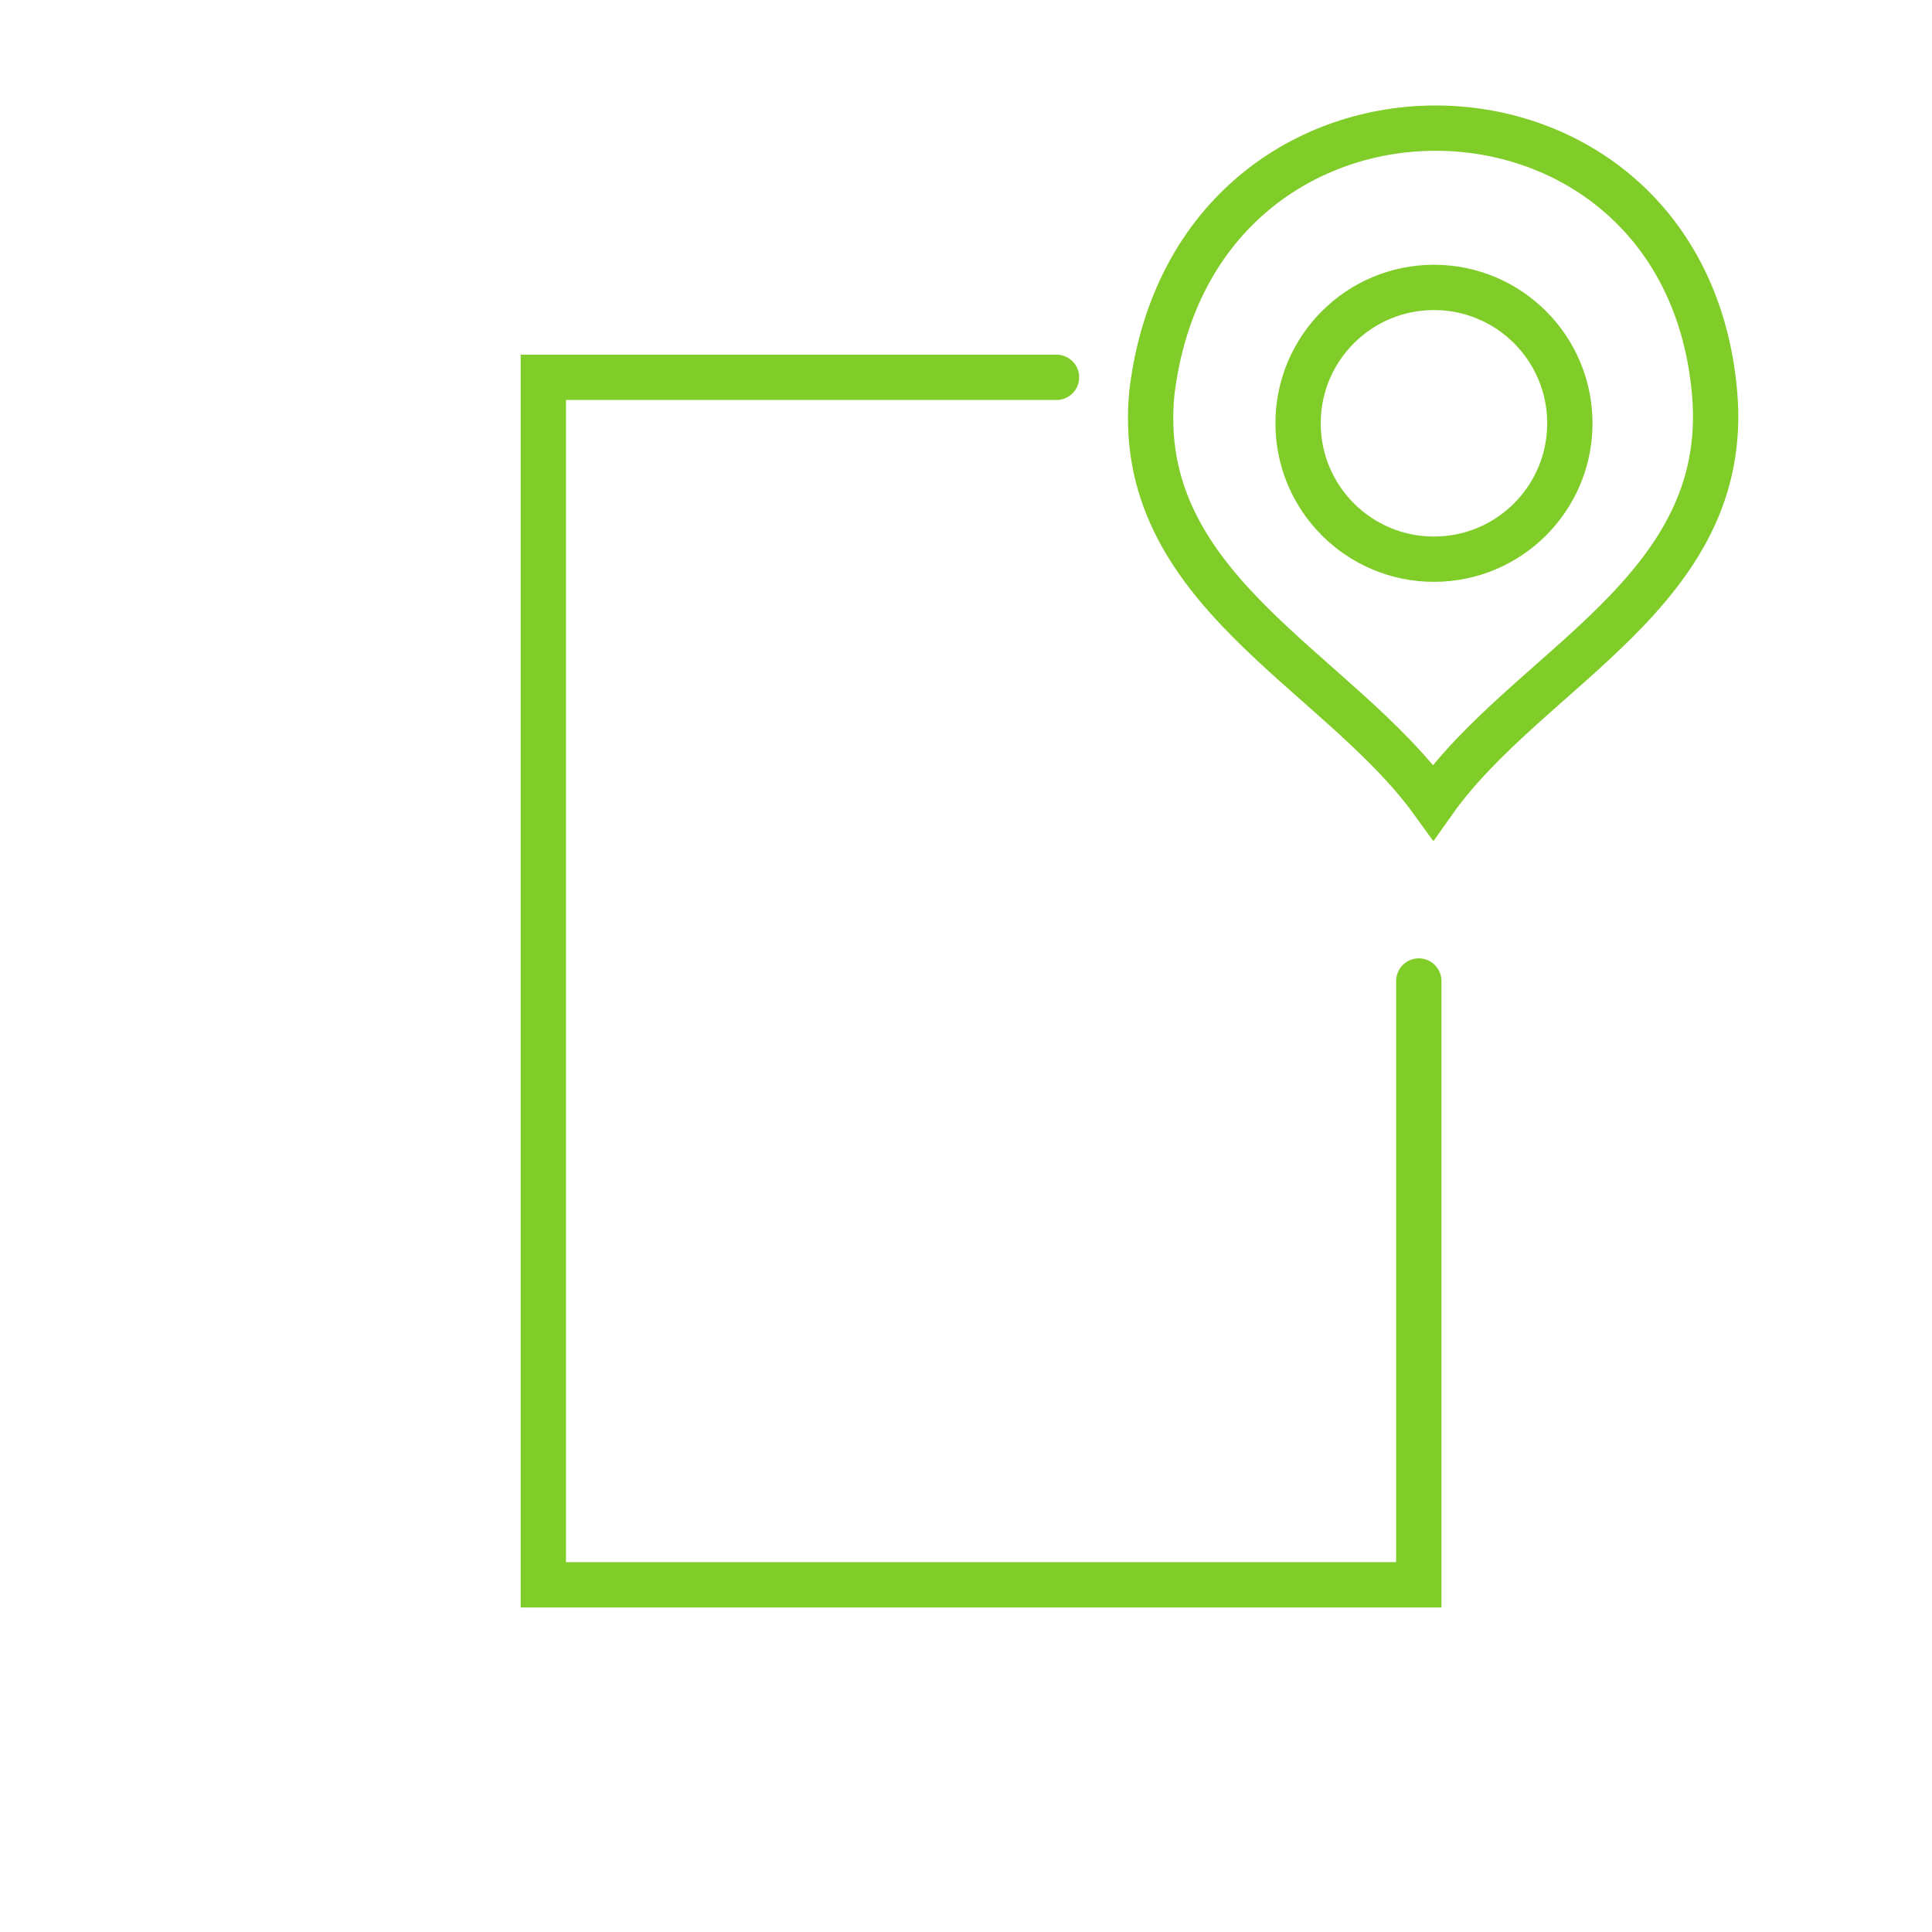
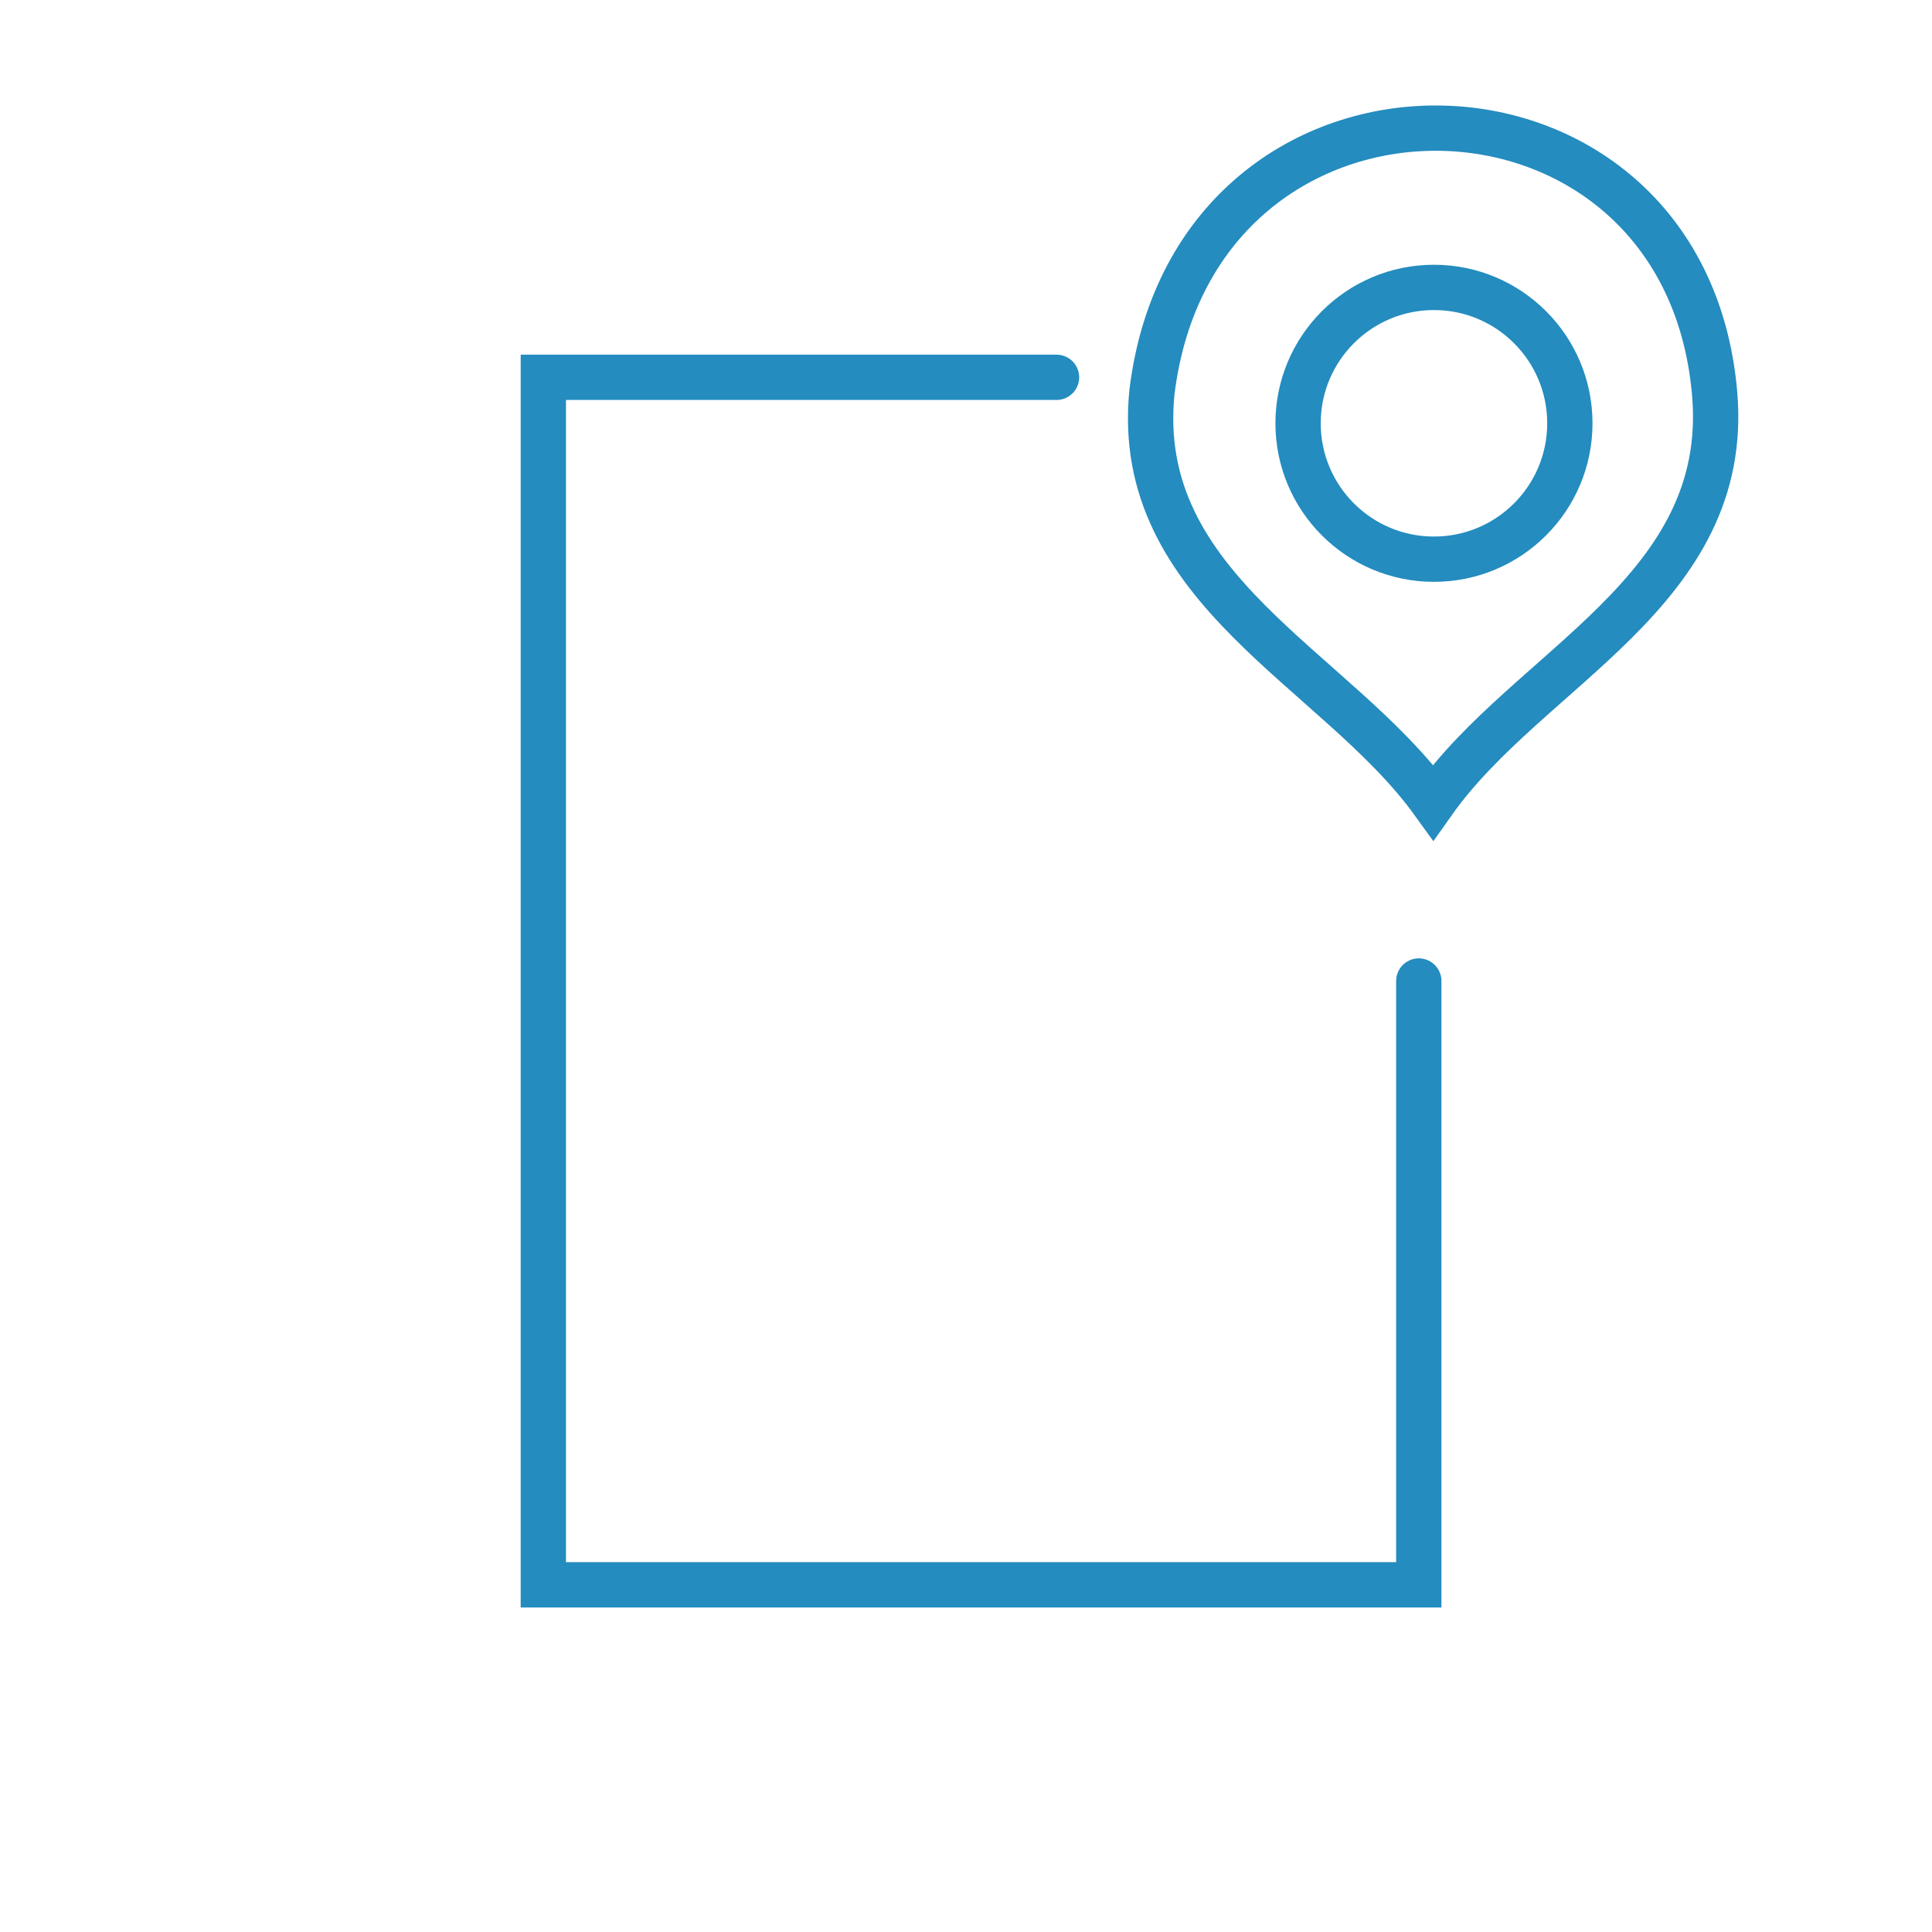
<svg xmlns="http://www.w3.org/2000/svg" width="64" height="64" version="1.1" viewBox="0 0 16.933 16.933">
-   <g fill="none" stroke="#80cc28" stroke-width=".397">
+   <g fill="none" stroke="#248CBF" stroke-width=".397">
    <path d="m9.26 3.307h-4.498v10.583h7.673v-5.292" stroke-linecap="round" />
    <circle cx="12.568" cy="3.71" r="1.191" fill-opacity=".627" stroke-linecap="round" stroke-linejoin="round" />
    <path d="m12.561 7.031c-0.845-1.171-2.637-1.861-2.465-3.593 0.381-3.124 4.669-3.053 4.932 0.012 0.149 1.737-1.631 2.398-2.467 3.581z" />
  </g>
  <style type="text/css" />
</svg>
